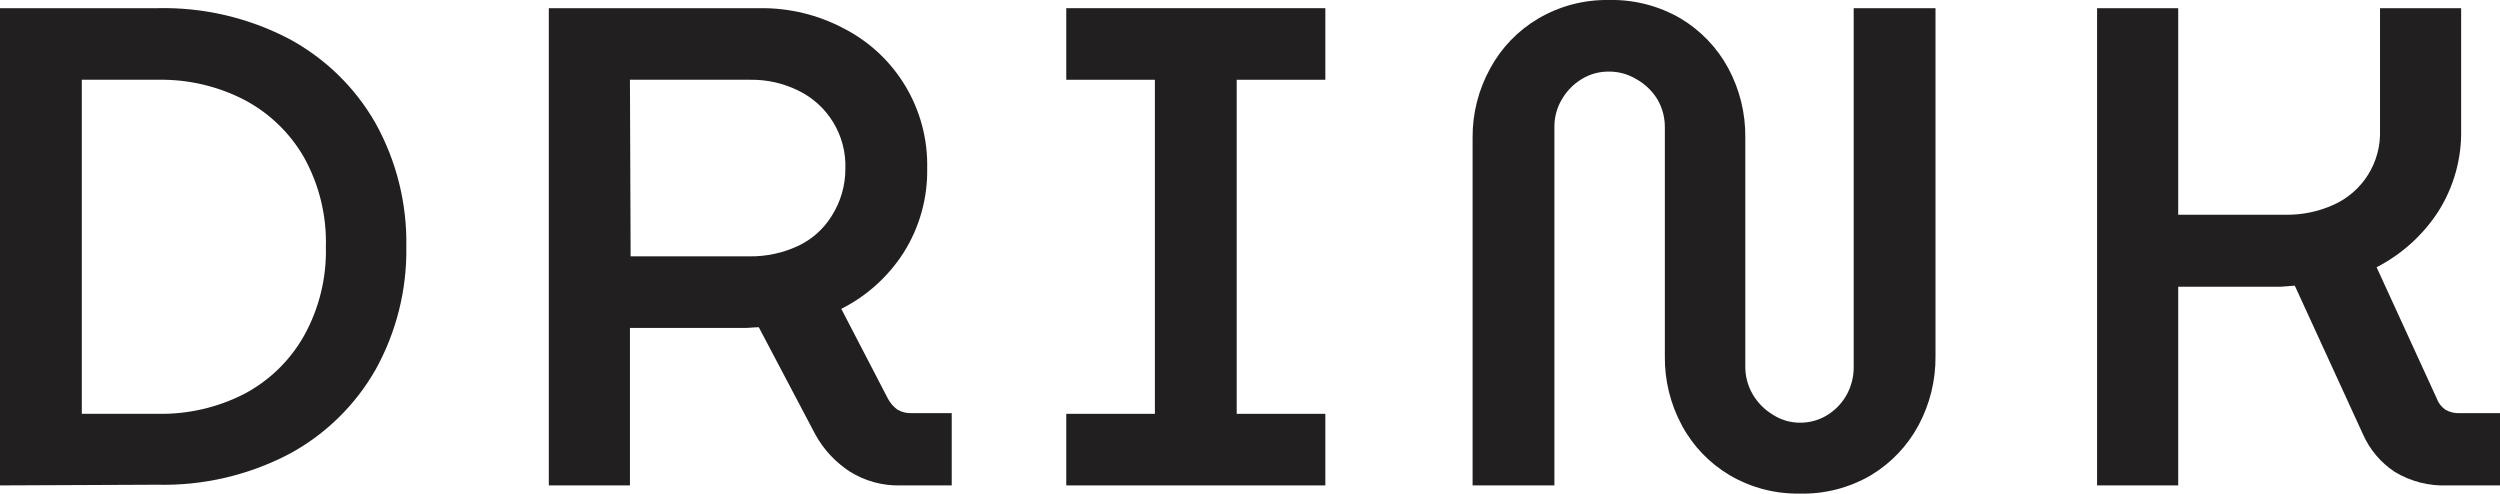
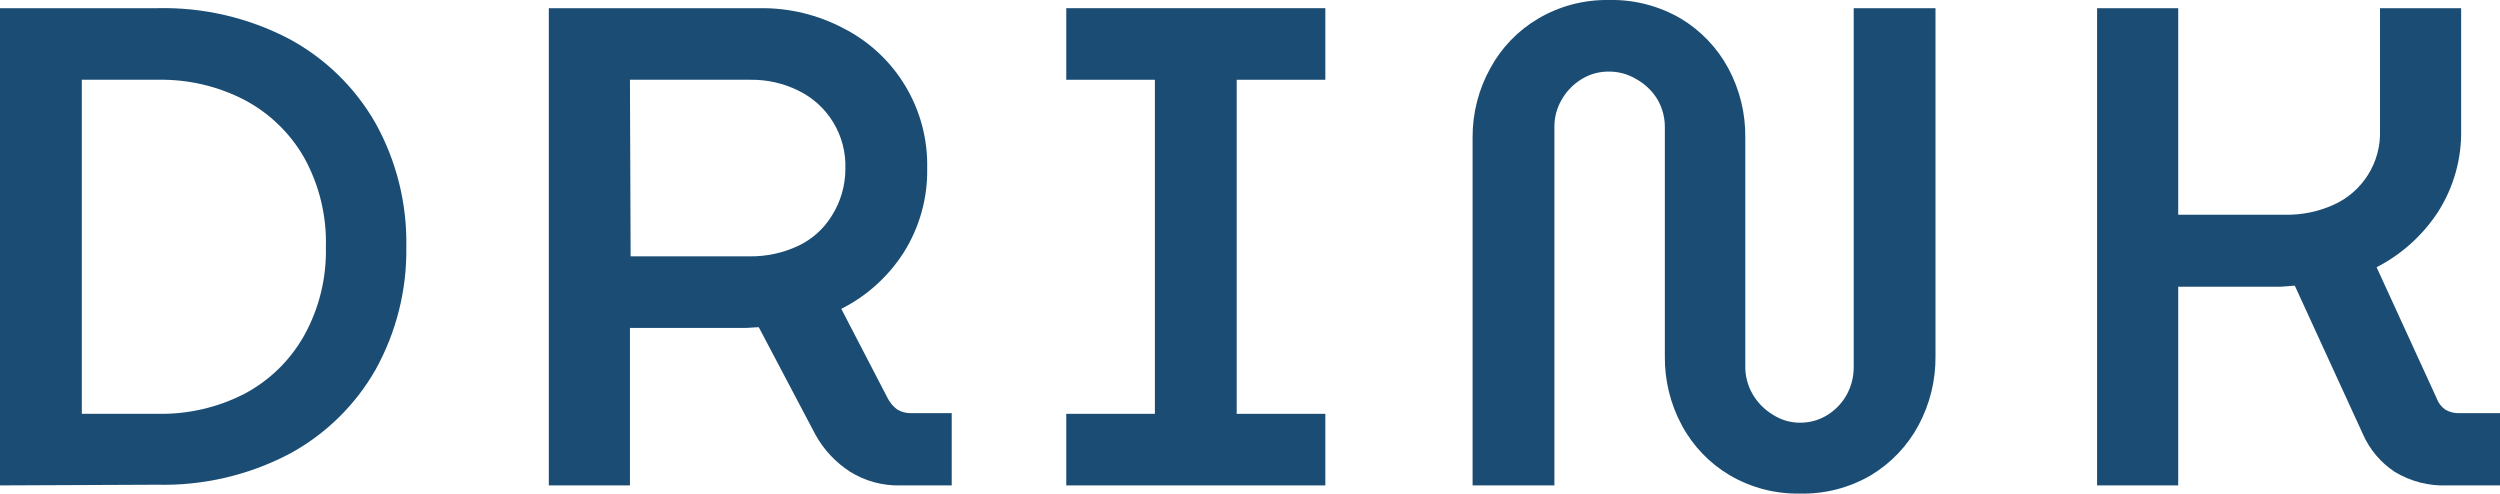
<svg xmlns="http://www.w3.org/2000/svg" viewBox="0 0 183.35 36.2">
  <defs>
-     <style>.cls-1{fill:#221f20;}</style>
+     <style>.cls-1{fill:#1b4d74;}</style>
  </defs>
  <g id="Livello_2" data-name="Livello 2">
    <g id="Livello_1-2" data-name="Livello 1">
      <path class="cls-1" d="M0,35.6V.6H11.5a19.86,19.86,0,0,1,9.7,2.25,16.05,16.05,0,0,1,6.35,6.2A18,18,0,0,1,29.8,18.1a18,18,0,0,1-2.25,9,16.05,16.05,0,0,1-6.35,6.2,19.86,19.86,0,0,1-9.7,2.25Zm6-5.25h5.6a13.34,13.34,0,0,0,6.33-1.47,10.85,10.85,0,0,0,4.37-4.26,12.76,12.76,0,0,0,1.6-6.52,12.77,12.77,0,0,0-1.6-6.55,10.88,10.88,0,0,0-4.37-4.22,13.23,13.23,0,0,0-6.33-1.48H6Z" />
      <path class="cls-1" d="M40.25,35.6V.6h15.5a12.76,12.76,0,0,1,6.12,1.48A11.24,11.24,0,0,1,68,12.35a11.19,11.19,0,0,1-1.73,6.18,11.64,11.64,0,0,1-4.57,4.12L65.1,29.2a2.34,2.34,0,0,0,.7.83,1.86,1.86,0,0,0,1,.27h3v5.3H66a6.64,6.64,0,0,1-3.65-1,7.6,7.6,0,0,1-2.55-2.73L55.65,24c-.33,0-.68.05-1,.05H46.2V35.6Zm6-16.8H55a8.14,8.14,0,0,0,3.5-.75A5.78,5.78,0,0,0,61,15.83,6.42,6.42,0,0,0,62,12.35,6.13,6.13,0,0,0,58.5,6.62a7.67,7.67,0,0,0-3.45-.77H46.2Z" />
      <path class="cls-1" d="M78.2,35.6V30.35h6.5V5.85H78.2V.6h19V5.85H90.7v24.5h6.5V35.6Z" />
      <path class="cls-1" d="M132,36.2a9.82,9.82,0,0,1-5.15-1.35,9.44,9.44,0,0,1-3.5-3.65,10.41,10.41,0,0,1-1.25-5.1V9.35a4,4,0,0,0-.55-2.07A4.2,4.2,0,0,0,120,5.8a3.83,3.83,0,0,0-2-.55,3.74,3.74,0,0,0-2,.55,4.2,4.2,0,0,0-1.45,1.48A3.91,3.91,0,0,0,114,9.35V35.6h-6V10.1A10.36,10.36,0,0,1,109.3,5a9.46,9.46,0,0,1,3.5-3.63A9.9,9.9,0,0,1,118,0a10,10,0,0,1,5.25,1.35A9.53,9.53,0,0,1,126.75,5,10.46,10.46,0,0,1,128,10.1V26.85a4,4,0,0,0,.55,2.08A4.25,4.25,0,0,0,130,30.4,3.64,3.64,0,0,0,132,31a3.74,3.74,0,0,0,2-.55,4.08,4.08,0,0,0,1.42-1.47,4.15,4.15,0,0,0,.53-2.08V.6h6V26.1a10.52,10.52,0,0,1-1.25,5.1,9.54,9.54,0,0,1-3.48,3.65A9.85,9.85,0,0,1,132,36.2Z" />
      <path class="cls-1" d="M153.8,35.6V.6h5.95V15.75h7.9a8.26,8.26,0,0,0,3.47-.72,5.77,5.77,0,0,0,3.43-5.48V.6h5.95V9.5a10.82,10.82,0,0,1-1.7,6.05,11.87,11.87,0,0,1-4.5,4.05l4.4,9.6a1.71,1.71,0,0,0,.65.85,1.9,1.9,0,0,0,1.05.25h2.95v5.3H179.5a6.92,6.92,0,0,1-3.88-1,6.39,6.39,0,0,1-2.32-2.75l-5-10.9-1.05.08-1.1,0h-6.4V35.6Z" />
    </g>
  </g>
</svg>
